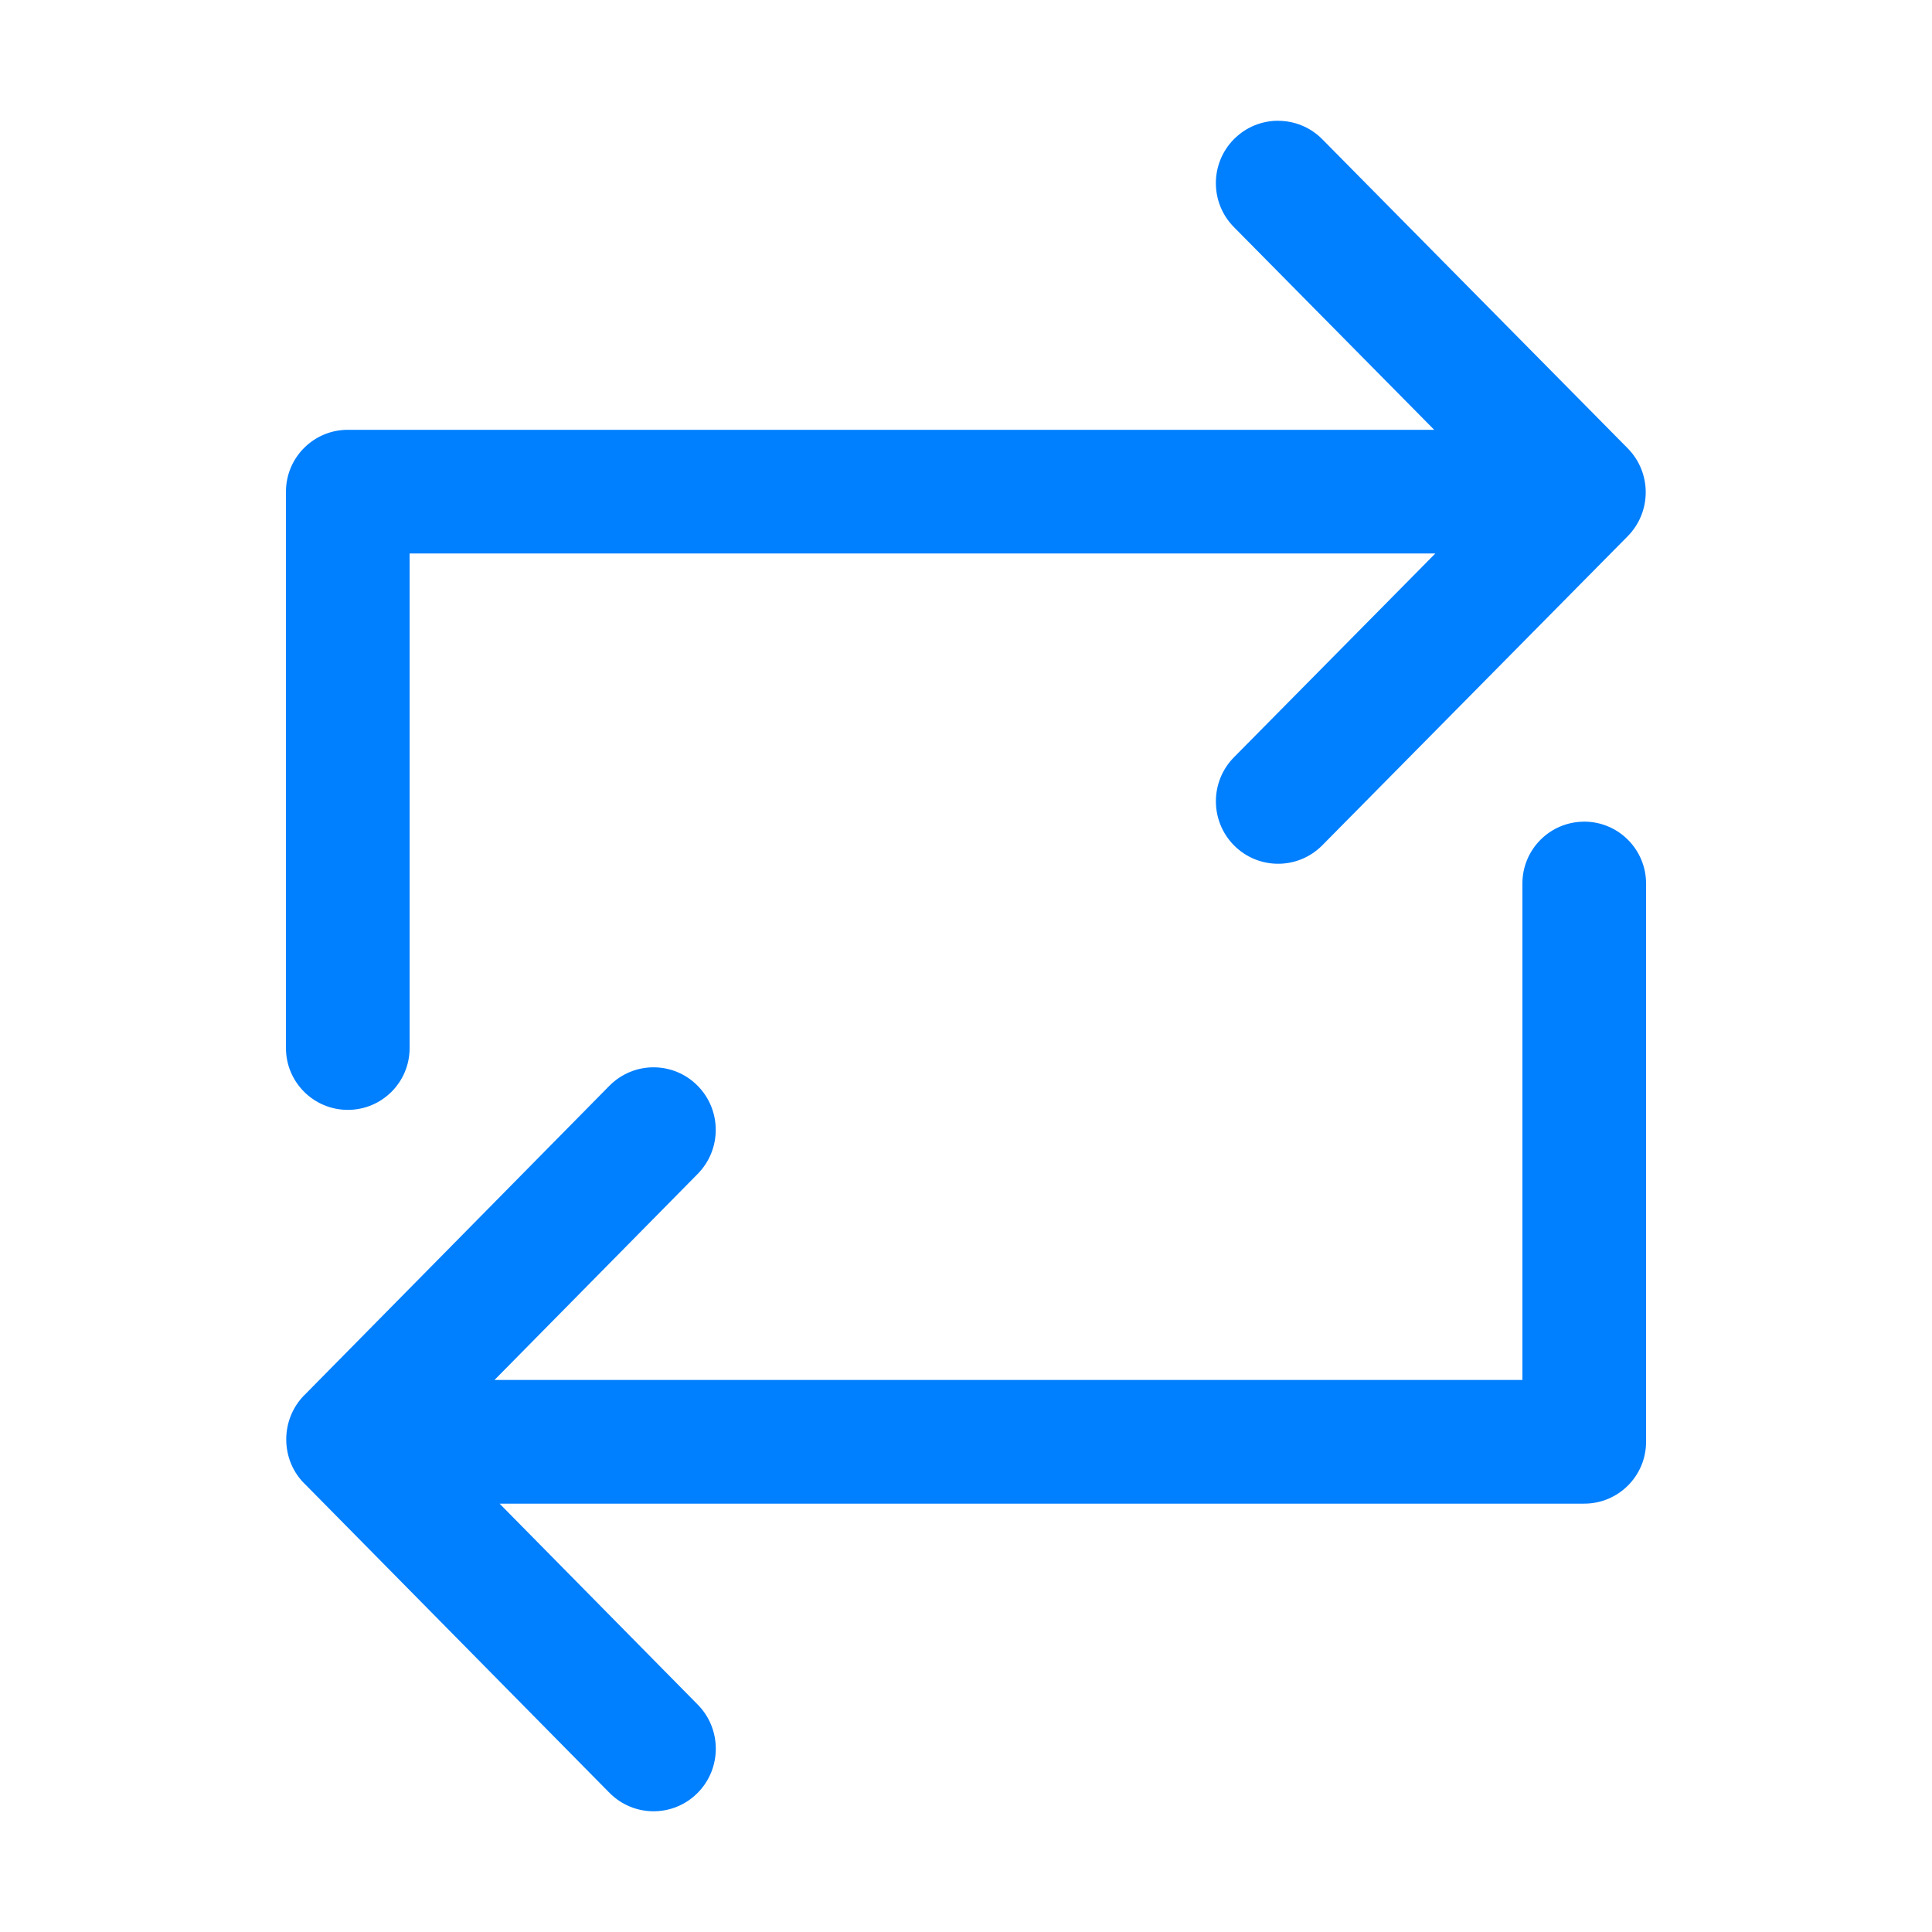
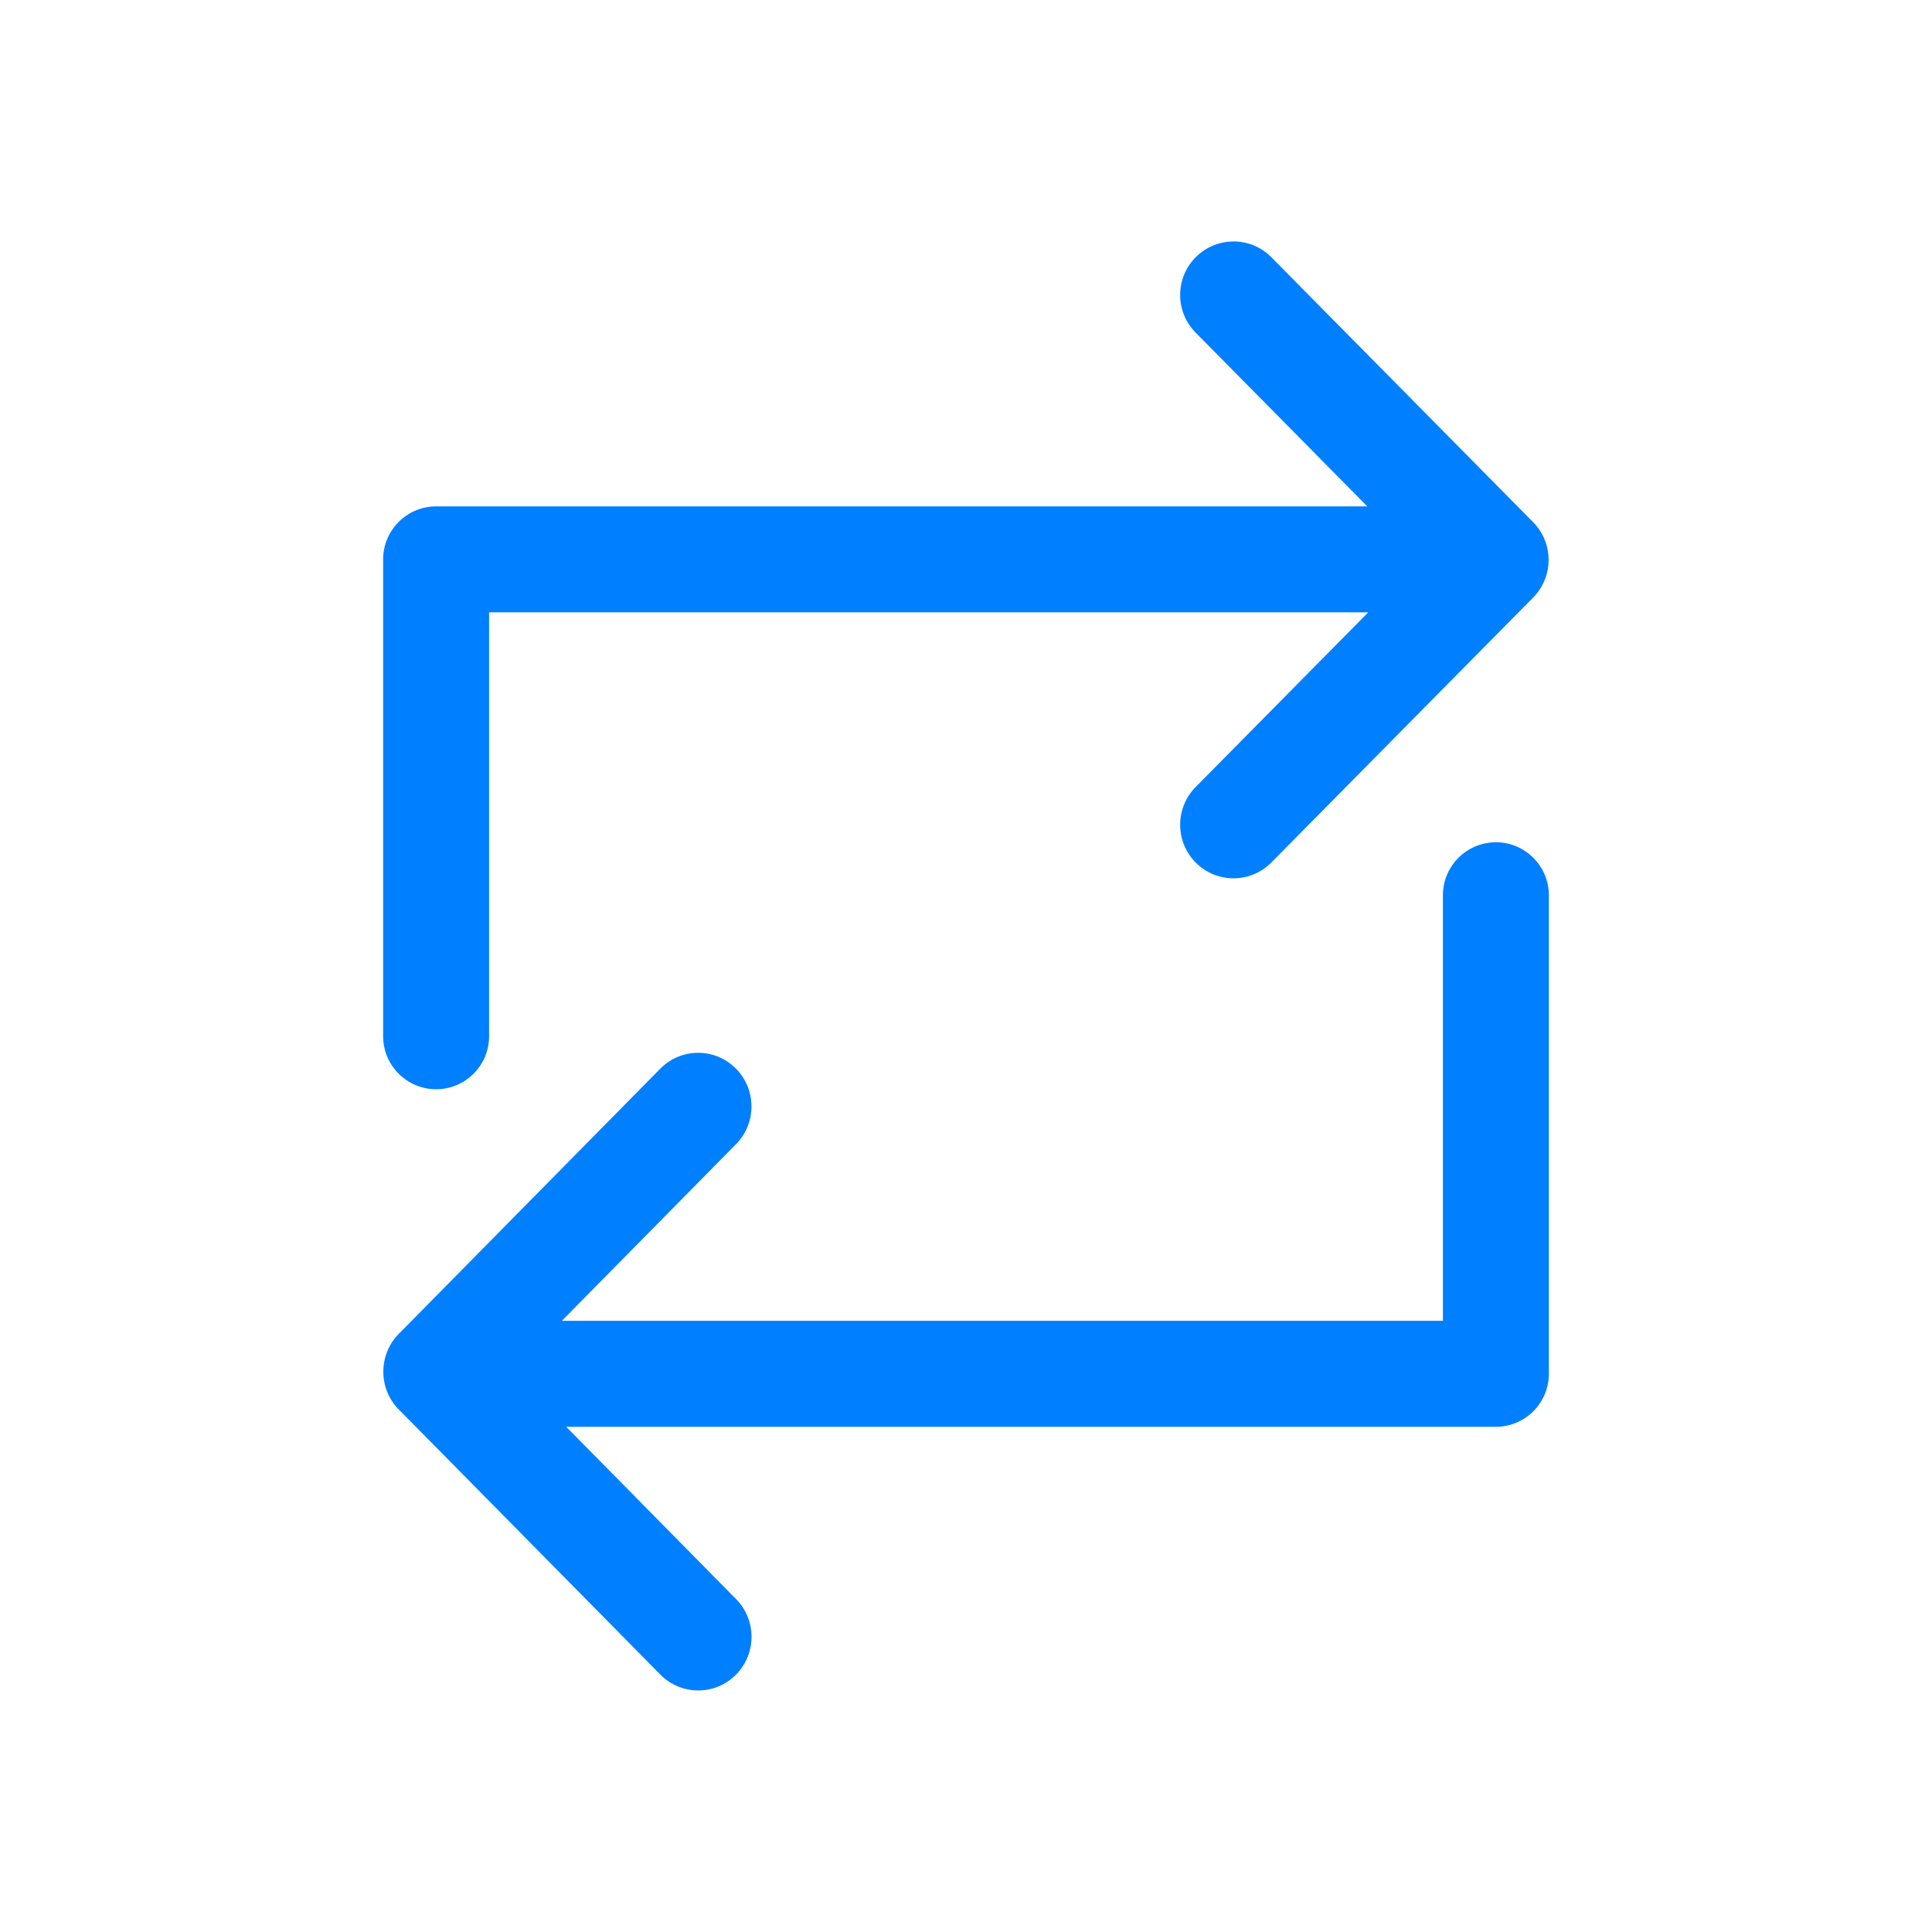
- <svg xmlns="http://www.w3.org/2000/svg" id="Capa_1" width="64" height="64" version="1.1" viewBox="0 0 64 64" xml:space="preserve">
-   <path id="path2" d="m42.338 4c-0.527 0-1.055 0.202-1.457 0.605-0.805 0.807-0.805 2.117 0 2.924l6.629 6.709h-35.988c-1.131 0-2.049 0.918-2.049 2.049v18.432c0 1.13 0.918 2.047 2.049 2.047 1.131 0 2.047-0.916 2.047-2.047v-16.385h33.979l-6.666 6.746c-0.805 0.809-0.805 2.119 0 2.928 0.805 0.807 2.109 0.807 2.914 0l10.117-10.238c0.805-0.809 0.805-2.117 0-2.926l-10.117-10.238c-0.402-0.403-0.93-0.604-1.457-0.604v-0.002zm10.141 23.219c-1.131 0-2.047 0.917-2.047 2.047v16.447h-34.051l6.725-6.82c0.805-0.809 0.805-2.121 0-2.93s-2.109-0.809-2.914 0l-10.064 10.207c-0.858 0.811-0.864 2.208 0 3.019l10.066 10.205c0.805 0.809 2.109 0.809 2.914 0s0.805-2.123 0-2.932l-6.559-6.652h35.93c1.131 0 2.049-0.916 2.049-2.047v-18.494c0-1.133-0.918-2.051-2.049-2.051z" fill="#007fff" />
+ <svg xmlns="http://www.w3.org/2000/svg" id="Capa_1" width="32" height="32" version="1.1" viewBox="0 0 32 32" xml:space="preserve">
+   <path id="path2" d="m20.43 4c-0.226 0-0.452 0.087-0.624 0.259-0.345 0.346-0.345 0.907 0 1.253l2.841 2.875h-15.423c-0.484 0-0.878 0.394-0.878 0.878v7.899c0 0.484 0.394 0.877 0.878 0.877 0.484 0 0.877-0.393 0.877-0.877v-7.022h14.562l-2.857 2.891c-0.345 0.347-0.345 0.908 0 1.255 0.345 0.346 0.904 0.346 1.249 0l4.336-4.388c0.345-0.347 0.345-0.907 0-1.254l-4.336-4.388c-0.172-0.173-0.398-0.259-0.624-0.259v-8.371e-4zm4.346 9.951c-0.484 0-0.877 0.393-0.877 0.877v7.049h-14.593l2.882-2.923c0.345-0.347 0.345-0.909 0-1.256-0.345-0.347-0.904-0.347-1.249 0l-4.313 4.374c-0.368 0.348-0.37 0.946 0 1.294l4.314 4.373c0.345 0.347 0.904 0.347 1.249 0 0.345-0.347 0.345-0.91 0-1.256l-2.811-2.851h15.398c0.484 0 0.878-0.393 0.878-0.877v-7.926c0-0.485-0.394-0.879-0.878-0.879z" fill="#007fff" stroke-width=".429" />
</svg>
